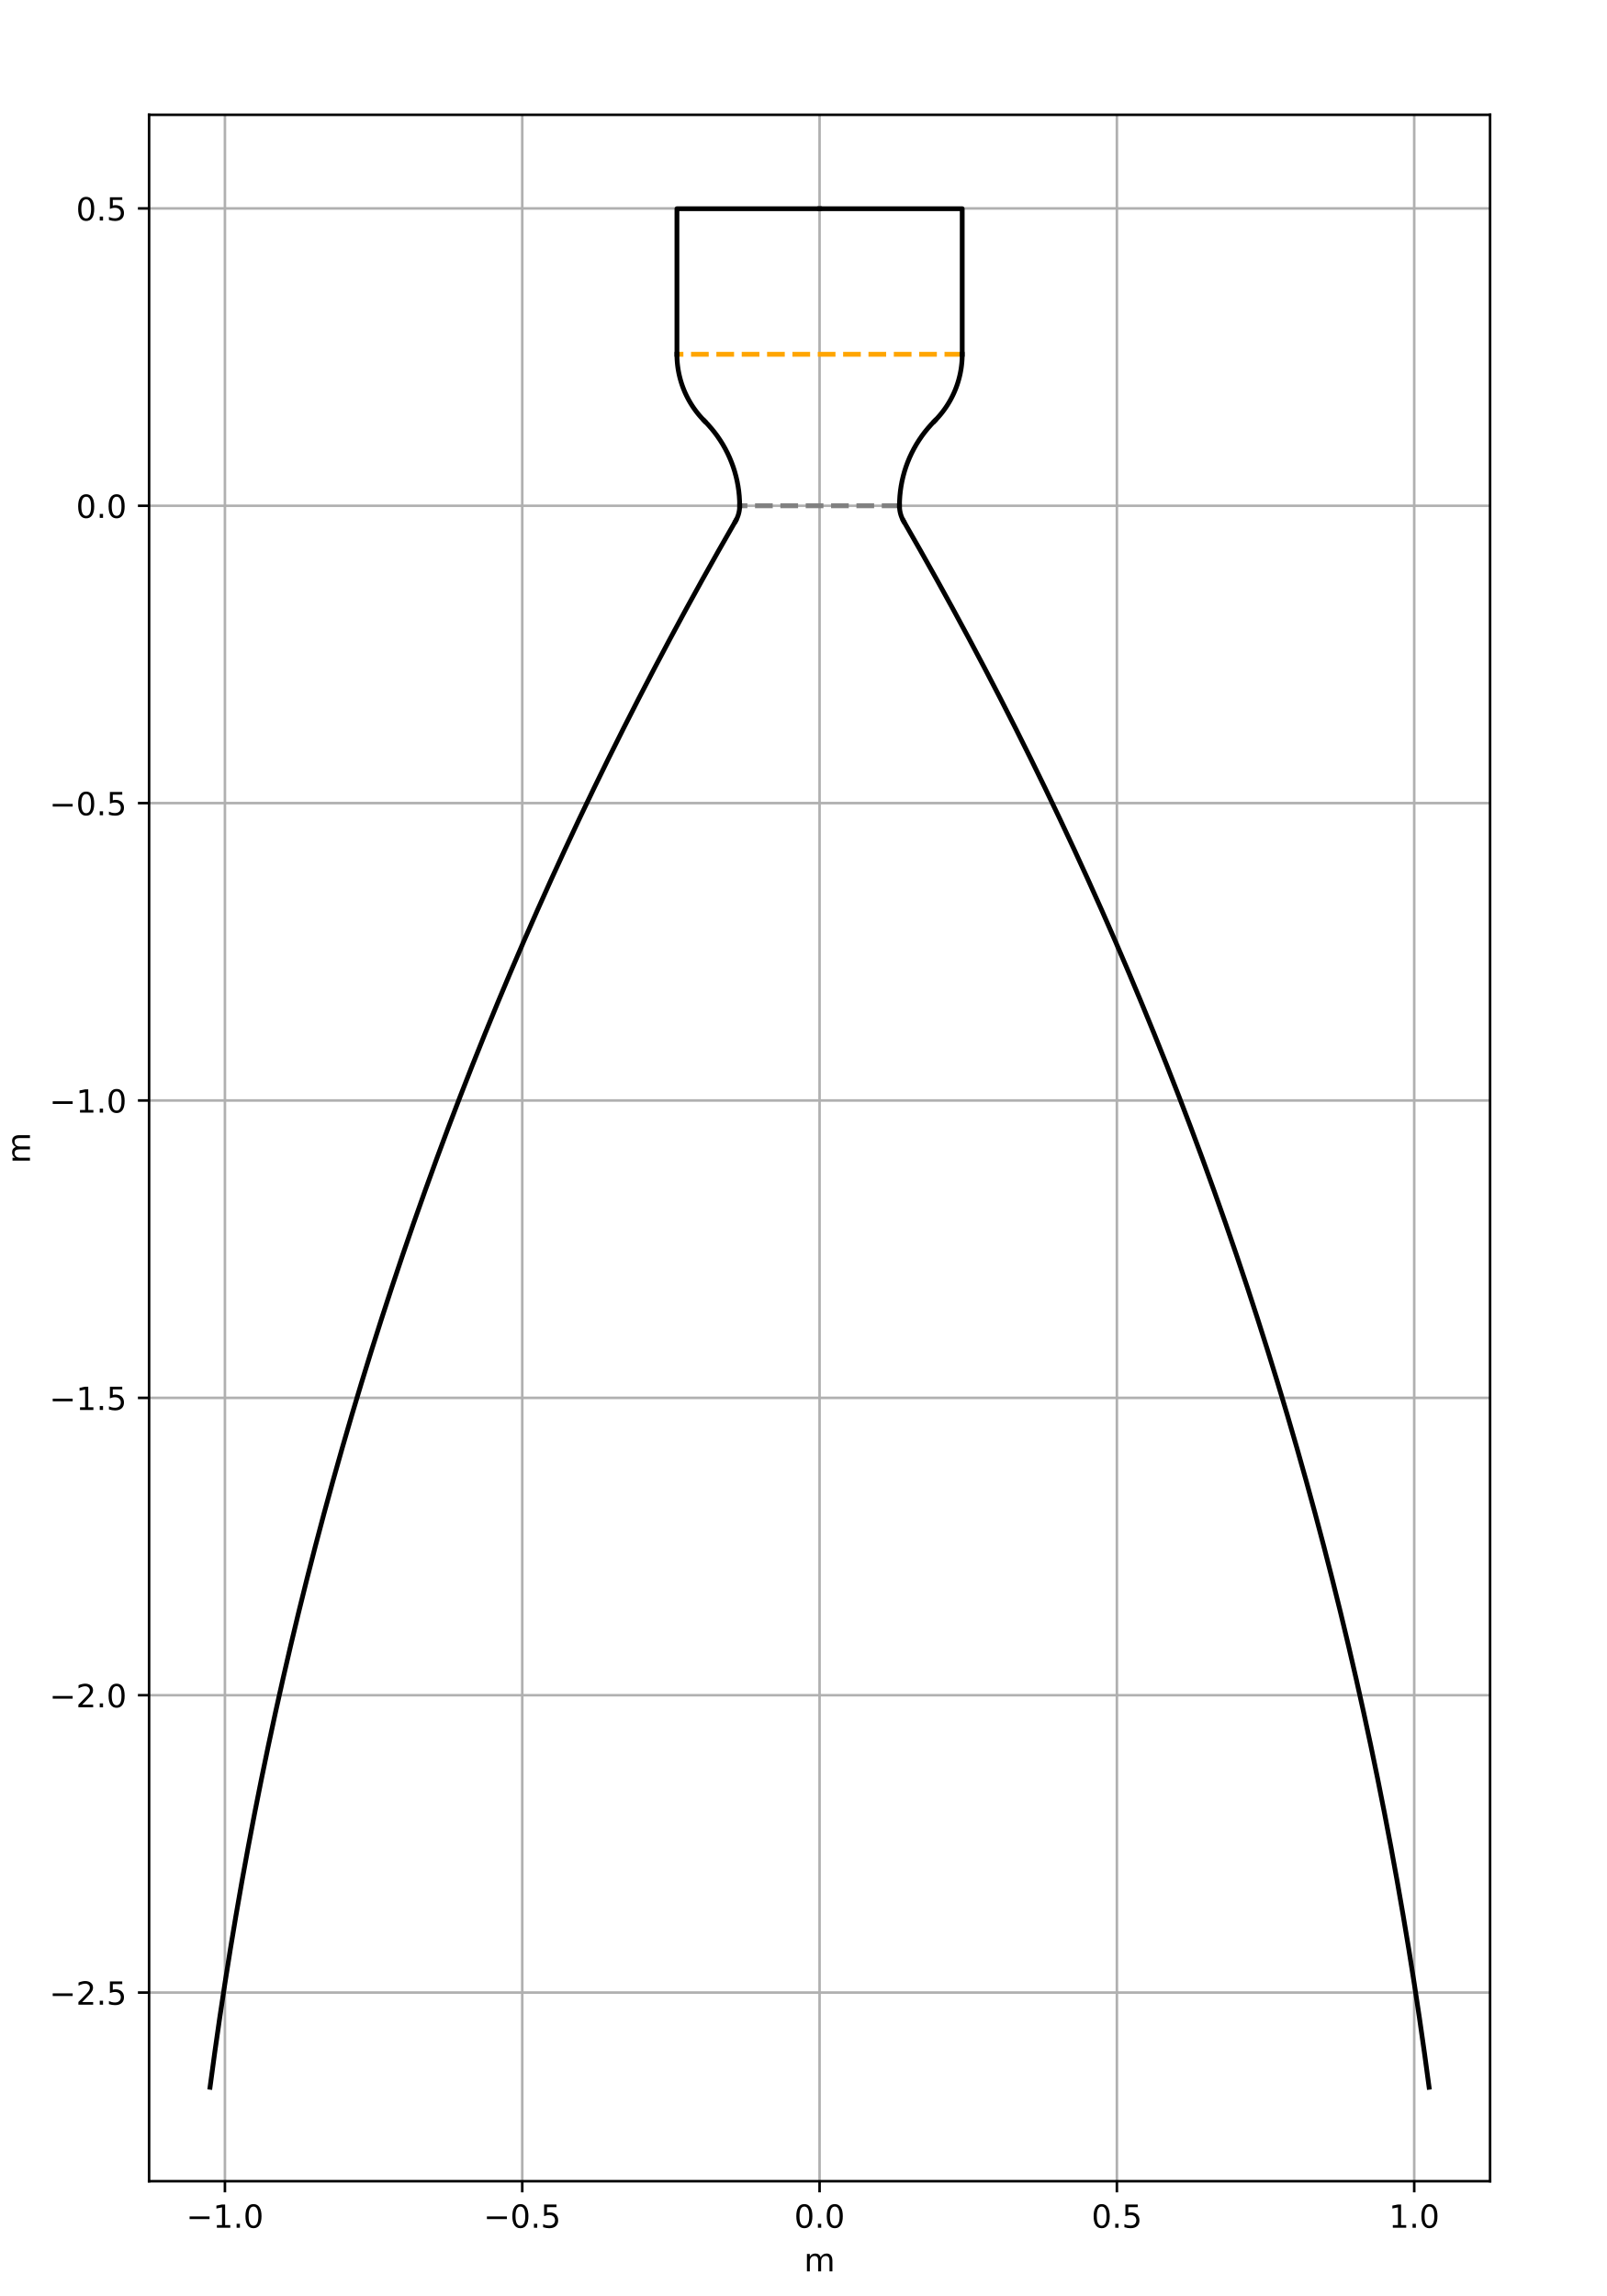
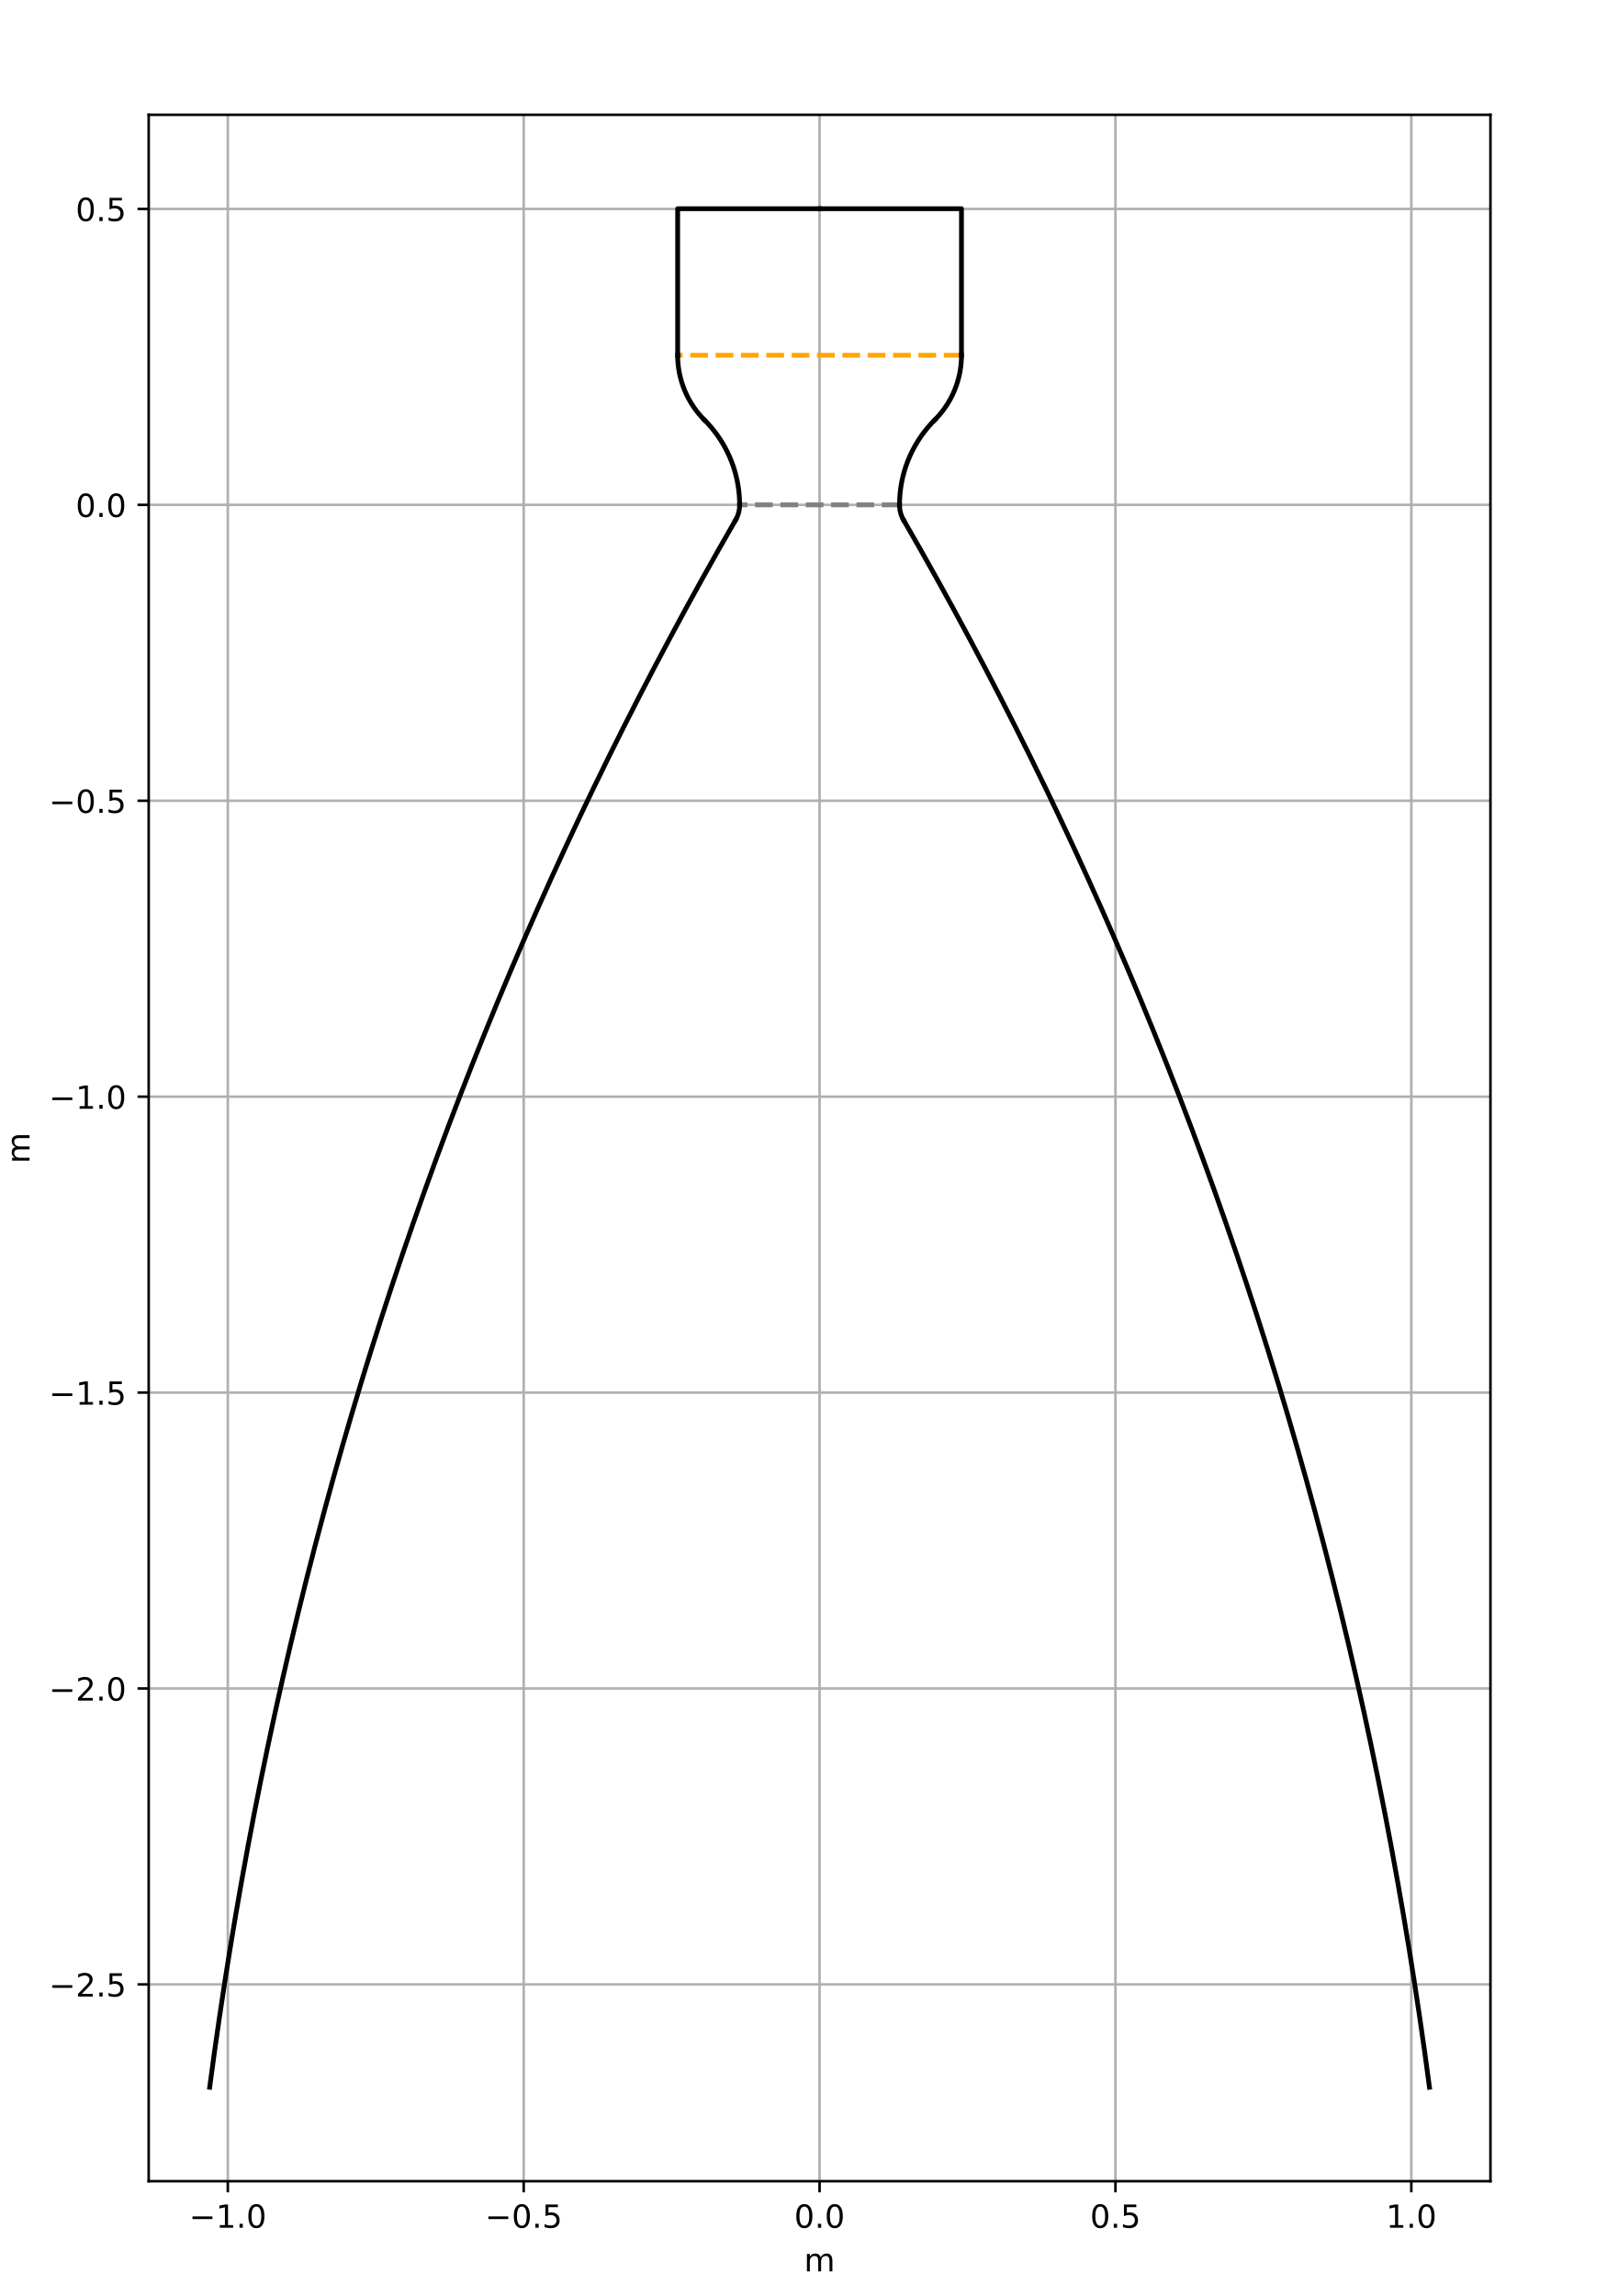
<svg xmlns="http://www.w3.org/2000/svg" xmlns:xlink="http://www.w3.org/1999/xlink" height="720pt" version="1.1" viewBox="0 0 504 720" width="504pt">
  <defs>
    <style type="text/css">
*{stroke-linecap:butt;stroke-linejoin:round;}
  </style>
  </defs>
  <g id="figure_1">
    <g id="patch_1">
      <path d="M 0 720  L 504 720  L 504 0  L 0 0  z " style="fill:#ffffff;" />
    </g>
    <g id="axes_1">
      <g id="patch_2">
-         <path d="M 46.755 684  L 467.325 684  L 467.325 36  L 46.755 36  z " style="fill:#ffffff;" />
+         <path d="M 46.633 684  L 467.447 684  L 467.447 36  L 46.633 36  z " style="fill:#ffffff;" />
      </g>
      <g id="matplotlib.axis_1">
        <g id="xtick_1">
          <g id="line2d_1">
-             <path clip-path="url(#p1cf503d9c6)" d="M 70.541 684  L 70.541 36  " style="fill:none;stroke:#b0b0b0;stroke-linecap:square;stroke-width:0.8;" />
+             <path clip-path="url(#pf22e895ad2)" d="M 71.451 684  L 71.451 36  " style="fill:none;stroke:#b0b0b0;stroke-linecap:square;stroke-width:0.8;" />
          </g>
          <g id="line2d_2">
            <defs>
-               <path d="M 0 0  L 0 3.5  " id="m298175fa70" style="stroke:#000000;stroke-width:0.8;" />
-             </defs>
-             <g>
-               <use style="stroke:#000000;stroke-width:0.8;" x="70.541" xlink:href="#m298175fa70" y="684" />
+               <path d="M 0 0  L 0 3.5  " id="m829b0d6a57" style="stroke:#000000;stroke-width:0.8;" />
+             </defs>
+             <g>
+               <use style="stroke:#000000;stroke-width:0.8;" x="71.451" xlink:href="#m829b0d6a57" y="684" />
            </g>
          </g>
          <g id="text_1">
            <defs>
              <path d="M 10.594 35.5  L 73.188 35.5  L 73.188 27.203  L 10.594 27.203  z " id="DejaVuSans-8722" />
              <path d="M 12.406 8.297  L 28.516 8.297  L 28.516 63.922  L 10.984 60.406  L 10.984 69.391  L 28.422 72.906  L 38.281 72.906  L 38.281 8.297  L 54.391 8.297  L 54.391 0  L 12.406 0  z " id="DejaVuSans-49" />
              <path d="M 10.688 12.406  L 21 12.406  L 21 0  L 10.688 0  z " id="DejaVuSans-46" />
              <path d="M 31.781 66.406  Q 24.172 66.406 20.328 58.906  Q 16.5 51.422 16.5 36.375  Q 16.5 21.391 20.328 13.891  Q 24.172 6.391 31.781 6.391  Q 39.453 6.391 43.281 13.891  Q 47.125 21.391 47.125 36.375  Q 47.125 51.422 43.281 58.906  Q 39.453 66.406 31.781 66.406  z M 31.781 74.219  Q 44.047 74.219 50.516 64.516  Q 56.984 54.828 56.984 36.375  Q 56.984 17.969 50.516 8.266  Q 44.047 -1.422 31.781 -1.422  Q 19.531 -1.422 13.062 8.266  Q 6.594 17.969 6.594 36.375  Q 6.594 54.828 13.062 64.516  Q 19.531 74.219 31.781 74.219  z " id="DejaVuSans-48" />
            </defs>
-             <g transform="translate(58.39999 698.5984)scale(0.1 -0.1)">
+             <g transform="translate(59.31 698.5984)scale(0.1 -0.1)">
              <use xlink:href="#DejaVuSans-8722" />
              <use x="83.789" xlink:href="#DejaVuSans-49" />
              <use x="147.412" xlink:href="#DejaVuSans-46" />
              <use x="179.199" xlink:href="#DejaVuSans-48" />
            </g>
          </g>
        </g>
        <g id="xtick_2">
          <g id="line2d_3">
-             <path clip-path="url(#p1cf503d9c6)" d="M 163.791 684  L 163.791 36  " style="fill:none;stroke:#b0b0b0;stroke-linecap:square;stroke-width:0.8;" />
+             <path clip-path="url(#pf22e895ad2)" d="M 164.246 684  L 164.246 36  " style="fill:none;stroke:#b0b0b0;stroke-linecap:square;stroke-width:0.8;" />
          </g>
          <g id="line2d_4">
            <g>
-               <use style="stroke:#000000;stroke-width:0.8;" x="163.791" xlink:href="#m298175fa70" y="684" />
+               <use style="stroke:#000000;stroke-width:0.8;" x="164.246" xlink:href="#m829b0d6a57" y="684" />
            </g>
          </g>
          <g id="text_2">
            <defs>
              <path d="M 10.797 72.906  L 49.516 72.906  L 49.516 64.594  L 19.828 64.594  L 19.828 46.734  Q 21.969 47.469 24.109 47.828  Q 26.266 48.188 28.422 48.188  Q 40.625 48.188 47.75 41.5  Q 54.891 34.812 54.891 23.391  Q 54.891 11.625 47.562 5.094  Q 40.234 -1.422 26.906 -1.422  Q 22.312 -1.422 17.547 -0.641  Q 12.797 0.141 7.719 1.703  L 7.719 11.625  Q 12.109 9.234 16.797 8.062  Q 21.484 6.891 26.703 6.891  Q 35.156 6.891 40.078 11.328  Q 45.016 15.766 45.016 23.391  Q 45.016 31 40.078 35.438  Q 35.156 39.891 26.703 39.891  Q 22.75 39.891 18.812 39.016  Q 14.891 38.141 10.797 36.281  z " id="DejaVuSans-53" />
            </defs>
-             <g transform="translate(151.6493 698.5984)scale(0.1 -0.1)">
+             <g transform="translate(152.1043 698.5984)scale(0.1 -0.1)">
              <use xlink:href="#DejaVuSans-8722" />
              <use x="83.789" xlink:href="#DejaVuSans-48" />
              <use x="147.412" xlink:href="#DejaVuSans-46" />
              <use x="179.199" xlink:href="#DejaVuSans-53" />
            </g>
          </g>
        </g>
        <g id="xtick_3">
          <g id="line2d_5">
-             <path clip-path="url(#p1cf503d9c6)" d="M 257.04 684  L 257.04 36  " style="fill:none;stroke:#b0b0b0;stroke-linecap:square;stroke-width:0.8;" />
+             <path clip-path="url(#pf22e895ad2)" d="M 257.04 684  L 257.04 36  " style="fill:none;stroke:#b0b0b0;stroke-linecap:square;stroke-width:0.8;" />
          </g>
          <g id="line2d_6">
            <g>
-               <use style="stroke:#000000;stroke-width:0.8;" x="257.04" xlink:href="#m298175fa70" y="684" />
+               <use style="stroke:#000000;stroke-width:0.8;" x="257.04" xlink:href="#m829b0d6a57" y="684" />
            </g>
          </g>
          <g id="text_3">
            <g transform="translate(249.0884 698.5984)scale(0.1 -0.1)">
              <use xlink:href="#DejaVuSans-48" />
              <use x="63.623" xlink:href="#DejaVuSans-46" />
              <use x="95.41" xlink:href="#DejaVuSans-48" />
            </g>
          </g>
        </g>
        <g id="xtick_4">
          <g id="line2d_7">
-             <path clip-path="url(#p1cf503d9c6)" d="M 350.289 684  L 350.289 36  " style="fill:none;stroke:#b0b0b0;stroke-linecap:square;stroke-width:0.8;" />
+             <path clip-path="url(#pf22e895ad2)" d="M 349.834 684  L 349.834 36  " style="fill:none;stroke:#b0b0b0;stroke-linecap:square;stroke-width:0.8;" />
          </g>
          <g id="line2d_8">
            <g>
-               <use style="stroke:#000000;stroke-width:0.8;" x="350.289" xlink:href="#m298175fa70" y="684" />
+               <use style="stroke:#000000;stroke-width:0.8;" x="349.834" xlink:href="#m829b0d6a57" y="684" />
            </g>
          </g>
          <g id="text_4">
-             <g transform="translate(342.3377 698.5984)scale(0.1 -0.1)">
+             <g transform="translate(341.8827 698.5984)scale(0.1 -0.1)">
              <use xlink:href="#DejaVuSans-48" />
              <use x="63.623" xlink:href="#DejaVuSans-46" />
              <use x="95.41" xlink:href="#DejaVuSans-53" />
            </g>
          </g>
        </g>
        <g id="xtick_5">
          <g id="line2d_9">
-             <path clip-path="url(#p1cf503d9c6)" d="M 443.539 684  L 443.539 36  " style="fill:none;stroke:#b0b0b0;stroke-linecap:square;stroke-width:0.8;" />
+             <path clip-path="url(#pf22e895ad2)" d="M 442.629 684  L 442.629 36  " style="fill:none;stroke:#b0b0b0;stroke-linecap:square;stroke-width:0.8;" />
          </g>
          <g id="line2d_10">
            <g>
-               <use style="stroke:#000000;stroke-width:0.8;" x="443.539" xlink:href="#m298175fa70" y="684" />
+               <use style="stroke:#000000;stroke-width:0.8;" x="442.629" xlink:href="#m829b0d6a57" y="684" />
            </g>
          </g>
          <g id="text_5">
-             <g transform="translate(435.587 698.5984)scale(0.1 -0.1)">
+             <g transform="translate(434.677 698.5984)scale(0.1 -0.1)">
              <use xlink:href="#DejaVuSans-49" />
              <use x="63.623" xlink:href="#DejaVuSans-46" />
              <use x="95.41" xlink:href="#DejaVuSans-48" />
            </g>
          </g>
        </g>
        <g id="text_6">
          <defs>
            <path d="M 52 44.188  Q 55.375 50.25 60.062 53.125  Q 64.75 56 71.094 56  Q 79.641 56 84.281 50.016  Q 88.922 44.047 88.922 33.016  L 88.922 0  L 79.891 0  L 79.891 32.719  Q 79.891 40.578 77.094 44.375  Q 74.312 48.188 68.609 48.188  Q 61.625 48.188 57.562 43.547  Q 53.516 38.922 53.516 30.906  L 53.516 0  L 44.484 0  L 44.484 32.719  Q 44.484 40.625 41.703 44.406  Q 38.922 48.188 33.109 48.188  Q 26.219 48.188 22.156 43.531  Q 18.109 38.875 18.109 30.906  L 18.109 0  L 9.078 0  L 9.078 54.688  L 18.109 54.688  L 18.109 46.188  Q 21.188 51.219 25.484 53.609  Q 29.781 56 35.688 56  Q 41.656 56 45.828 52.969  Q 50 49.953 52 44.188  z " id="DejaVuSans-109" />
          </defs>
          <g transform="translate(252.1697 712.2766)scale(0.1 -0.1)">
            <use xlink:href="#DejaVuSans-109" />
          </g>
        </g>
      </g>
      <g id="matplotlib.axis_2">
        <g id="ytick_1">
          <g id="line2d_11">
-             <path clip-path="url(#p1cf503d9c6)" d="M 46.755 624.848  L 467.325 624.848  " style="fill:none;stroke:#b0b0b0;stroke-linecap:square;stroke-width:0.8;" />
+             <path clip-path="url(#pf22e895ad2)" d="M 46.633 622.284  L 467.447 622.284  " style="fill:none;stroke:#b0b0b0;stroke-linecap:square;stroke-width:0.8;" />
          </g>
          <g id="line2d_12">
            <defs>
-               <path d="M 0 0  L -3.5 0  " id="m2c52bae68c" style="stroke:#000000;stroke-width:0.8;" />
-             </defs>
-             <g>
-               <use style="stroke:#000000;stroke-width:0.8;" x="46.755" xlink:href="#m2c52bae68c" y="624.848" />
+               <path d="M 0 0  L -3.5 0  " id="meed45f94f0" style="stroke:#000000;stroke-width:0.8;" />
+             </defs>
+             <g>
+               <use style="stroke:#000000;stroke-width:0.8;" x="46.633" xlink:href="#meed45f94f0" y="622.284" />
            </g>
          </g>
          <g id="text_7">
            <defs>
              <path d="M 19.188 8.297  L 53.609 8.297  L 53.609 0  L 7.328 0  L 7.328 8.297  Q 12.938 14.109 22.625 23.891  Q 32.328 33.688 34.812 36.531  Q 39.547 41.844 41.422 45.531  Q 43.312 49.219 43.312 52.781  Q 43.312 58.594 39.234 62.25  Q 35.156 65.922 28.609 65.922  Q 23.969 65.922 18.812 64.312  Q 13.672 62.703 7.812 59.422  L 7.812 69.391  Q 13.766 71.781 18.938 73  Q 24.125 74.219 28.422 74.219  Q 39.75 74.219 46.484 68.547  Q 53.219 62.891 53.219 53.422  Q 53.219 48.922 51.531 44.891  Q 49.859 40.875 45.406 35.406  Q 44.188 33.984 37.641 27.219  Q 31.109 20.453 19.188 8.297  z " id="DejaVuSans-50" />
            </defs>
-             <g transform="translate(15.47236 628.6476)scale(0.1 -0.1)">
+             <g transform="translate(15.34977 626.0835)scale(0.1 -0.1)">
              <use xlink:href="#DejaVuSans-8722" />
              <use x="83.789" xlink:href="#DejaVuSans-50" />
              <use x="147.412" xlink:href="#DejaVuSans-46" />
              <use x="179.199" xlink:href="#DejaVuSans-53" />
            </g>
          </g>
        </g>
        <g id="ytick_2">
          <g id="line2d_13">
-             <path clip-path="url(#p1cf503d9c6)" d="M 46.755 531.599  L 467.325 531.599  " style="fill:none;stroke:#b0b0b0;stroke-linecap:square;stroke-width:0.8;" />
+             <path clip-path="url(#pf22e895ad2)" d="M 46.633 529.49  L 467.447 529.49  " style="fill:none;stroke:#b0b0b0;stroke-linecap:square;stroke-width:0.8;" />
          </g>
          <g id="line2d_14">
            <g>
-               <use style="stroke:#000000;stroke-width:0.8;" x="46.755" xlink:href="#m2c52bae68c" y="531.599" />
+               <use style="stroke:#000000;stroke-width:0.8;" x="46.633" xlink:href="#meed45f94f0" y="529.49" />
            </g>
          </g>
          <g id="text_8">
-             <g transform="translate(15.47236 535.3983)scale(0.1 -0.1)">
+             <g transform="translate(15.34977 533.2892)scale(0.1 -0.1)">
              <use xlink:href="#DejaVuSans-8722" />
              <use x="83.789" xlink:href="#DejaVuSans-50" />
              <use x="147.412" xlink:href="#DejaVuSans-46" />
              <use x="179.199" xlink:href="#DejaVuSans-48" />
            </g>
          </g>
        </g>
        <g id="ytick_3">
          <g id="line2d_15">
-             <path clip-path="url(#p1cf503d9c6)" d="M 46.755 438.35  L 467.325 438.35  " style="fill:none;stroke:#b0b0b0;stroke-linecap:square;stroke-width:0.8;" />
+             <path clip-path="url(#pf22e895ad2)" d="M 46.633 436.696  L 467.447 436.696  " style="fill:none;stroke:#b0b0b0;stroke-linecap:square;stroke-width:0.8;" />
          </g>
          <g id="line2d_16">
            <g>
-               <use style="stroke:#000000;stroke-width:0.8;" x="46.755" xlink:href="#m2c52bae68c" y="438.35" />
+               <use style="stroke:#000000;stroke-width:0.8;" x="46.633" xlink:href="#meed45f94f0" y="436.696" />
            </g>
          </g>
          <g id="text_9">
-             <g transform="translate(15.47236 442.149)scale(0.1 -0.1)">
+             <g transform="translate(15.34977 440.4949)scale(0.1 -0.1)">
              <use xlink:href="#DejaVuSans-8722" />
              <use x="83.789" xlink:href="#DejaVuSans-49" />
              <use x="147.412" xlink:href="#DejaVuSans-46" />
              <use x="179.199" xlink:href="#DejaVuSans-53" />
            </g>
          </g>
        </g>
        <g id="ytick_4">
          <g id="line2d_17">
-             <path clip-path="url(#p1cf503d9c6)" d="M 46.755 345.1  L 467.325 345.1  " style="fill:none;stroke:#b0b0b0;stroke-linecap:square;stroke-width:0.8;" />
+             <path clip-path="url(#pf22e895ad2)" d="M 46.633 343.901  L 467.447 343.901  " style="fill:none;stroke:#b0b0b0;stroke-linecap:square;stroke-width:0.8;" />
          </g>
          <g id="line2d_18">
            <g>
-               <use style="stroke:#000000;stroke-width:0.8;" x="46.755" xlink:href="#m2c52bae68c" y="345.1" />
+               <use style="stroke:#000000;stroke-width:0.8;" x="46.633" xlink:href="#meed45f94f0" y="343.901" />
            </g>
          </g>
          <g id="text_10">
-             <g transform="translate(15.47236 348.8997)scale(0.1 -0.1)">
+             <g transform="translate(15.34977 347.7006)scale(0.1 -0.1)">
              <use xlink:href="#DejaVuSans-8722" />
              <use x="83.789" xlink:href="#DejaVuSans-49" />
              <use x="147.412" xlink:href="#DejaVuSans-46" />
              <use x="179.199" xlink:href="#DejaVuSans-48" />
            </g>
          </g>
        </g>
        <g id="ytick_5">
          <g id="line2d_19">
-             <path clip-path="url(#p1cf503d9c6)" d="M 46.755 251.851  L 467.325 251.851  " style="fill:none;stroke:#b0b0b0;stroke-linecap:square;stroke-width:0.8;" />
+             <path clip-path="url(#pf22e895ad2)" d="M 46.633 251.107  L 467.447 251.107  " style="fill:none;stroke:#b0b0b0;stroke-linecap:square;stroke-width:0.8;" />
          </g>
          <g id="line2d_20">
            <g>
-               <use style="stroke:#000000;stroke-width:0.8;" x="46.755" xlink:href="#m2c52bae68c" y="251.851" />
+               <use style="stroke:#000000;stroke-width:0.8;" x="46.633" xlink:href="#meed45f94f0" y="251.107" />
            </g>
          </g>
          <g id="text_11">
-             <g transform="translate(15.47236 255.6504)scale(0.1 -0.1)">
+             <g transform="translate(15.34977 254.9063)scale(0.1 -0.1)">
              <use xlink:href="#DejaVuSans-8722" />
              <use x="83.789" xlink:href="#DejaVuSans-48" />
              <use x="147.412" xlink:href="#DejaVuSans-46" />
              <use x="179.199" xlink:href="#DejaVuSans-53" />
            </g>
          </g>
        </g>
        <g id="ytick_6">
          <g id="line2d_21">
-             <path clip-path="url(#p1cf503d9c6)" d="M 46.755 158.602  L 467.325 158.602  " style="fill:none;stroke:#b0b0b0;stroke-linecap:square;stroke-width:0.8;" />
+             <path clip-path="url(#pf22e895ad2)" d="M 46.633 158.313  L 467.447 158.313  " style="fill:none;stroke:#b0b0b0;stroke-linecap:square;stroke-width:0.8;" />
          </g>
          <g id="line2d_22">
            <g>
-               <use style="stroke:#000000;stroke-width:0.8;" x="46.755" xlink:href="#m2c52bae68c" y="158.602" />
+               <use style="stroke:#000000;stroke-width:0.8;" x="46.633" xlink:href="#meed45f94f0" y="158.313" />
            </g>
          </g>
          <g id="text_12">
-             <g transform="translate(23.85205 162.4011)scale(0.1 -0.1)">
+             <g transform="translate(23.72946 162.112)scale(0.1 -0.1)">
              <use xlink:href="#DejaVuSans-48" />
              <use x="63.623" xlink:href="#DejaVuSans-46" />
              <use x="95.41" xlink:href="#DejaVuSans-48" />
            </g>
          </g>
        </g>
        <g id="ytick_7">
          <g id="line2d_23">
-             <path clip-path="url(#p1cf503d9c6)" d="M 46.755 65.353  L 467.325 65.353  " style="fill:none;stroke:#b0b0b0;stroke-linecap:square;stroke-width:0.8;" />
+             <path clip-path="url(#pf22e895ad2)" d="M 46.633 65.518  L 467.447 65.518  " style="fill:none;stroke:#b0b0b0;stroke-linecap:square;stroke-width:0.8;" />
          </g>
          <g id="line2d_24">
            <g>
-               <use style="stroke:#000000;stroke-width:0.8;" x="46.755" xlink:href="#m2c52bae68c" y="65.353" />
+               <use style="stroke:#000000;stroke-width:0.8;" x="46.633" xlink:href="#meed45f94f0" y="65.518" />
            </g>
          </g>
          <g id="text_13">
-             <g transform="translate(23.85205 69.1518)scale(0.1 -0.1)">
+             <g transform="translate(23.72946 69.3177)scale(0.1 -0.1)">
              <use xlink:href="#DejaVuSans-48" />
              <use x="63.623" xlink:href="#DejaVuSans-46" />
              <use x="95.41" xlink:href="#DejaVuSans-53" />
            </g>
          </g>
        </g>
        <g id="text_14">
-           <g transform="translate(9.392674 364.8703)rotate(-90)scale(0.1 -0.1)">
+           <g transform="translate(9.270088 364.8703)rotate(-90)scale(0.1 -0.1)">
            <use xlink:href="#DejaVuSans-109" />
          </g>
        </g>
      </g>
      <g id="line2d_25">
-         <path clip-path="url(#p1cf503d9c6)" d="M 301.775 111.099  L 212.305 111.099  " style="fill:none;stroke:#ffa500;stroke-dasharray:5.55,2.4;stroke-dashoffset:0;stroke-width:1.5;" />
+         <path clip-path="url(#pf22e895ad2)" d="M 301.545 111.4  L 212.535 111.4  " style="fill:none;stroke:#ffa500;stroke-dasharray:5.55,2.4;stroke-dashoffset:0;stroke-width:1.5;" />
      </g>
      <g id="line2d_26">
-         <path clip-path="url(#p1cf503d9c6)" d="M 282.098 158.602  L 231.982 158.602  " style="fill:none;stroke:#808080;stroke-dasharray:5.55,2.4;stroke-dashoffset:0;stroke-width:1.5;" />
+         <path clip-path="url(#pf22e895ad2)" d="M 282.113 158.313  L 231.967 158.313  " style="fill:none;stroke:#808080;stroke-dasharray:5.55,2.4;stroke-dashoffset:0;stroke-width:1.5;" />
      </g>
      <g id="line2d_27">
-         <path clip-path="url(#p1cf503d9c6)" d="M 257.04 65.455  L 301.775 65.455  L 301.775 111.099  " style="fill:none;stroke:#000000;stroke-linecap:square;stroke-width:1.5;" />
+         <path clip-path="url(#pf22e895ad2)" d="M 257.04 65.455  L 301.545 65.455  L 301.545 111.4  " style="fill:none;stroke:#000000;stroke-linecap:square;stroke-width:1.5;" />
      </g>
      <g id="line2d_28">
-         <path clip-path="url(#p1cf503d9c6)" d="M 257.04 65.455  L 212.305 65.455  L 212.305 111.099  " style="fill:none;stroke:#000000;stroke-linecap:square;stroke-width:1.5;" />
+         <path clip-path="url(#pf22e895ad2)" d="M 257.04 65.455  L 212.535 65.455  L 212.535 111.4  " style="fill:none;stroke:#000000;stroke-linecap:square;stroke-width:1.5;" />
      </g>
      <g id="line2d_29">
-         <path clip-path="url(#p1cf503d9c6)" d="M 293.108 132.023  L 293.44 131.685  L 293.768 131.342  L 294.089 130.993  L 294.405 130.64  L 294.716 130.281  L 295.02 129.917  L 295.319 129.549  L 295.612 129.176  L 295.898 128.798  L 296.179 128.416  L 296.453 128.029  L 296.722 127.638  L 296.984 127.242  L 297.239 126.843  L 297.488 126.439  L 297.731 126.031  L 297.967 125.62  L 298.196 125.205  L 298.419 124.786  L 298.635 124.364  L 298.844 123.938  L 299.047 123.509  L 299.242 123.077  L 299.431 122.642  L 299.612 122.204  L 299.787 121.762  L 299.954 121.319  L 300.114 120.872  L 300.267 120.423  L 300.413 119.972  L 300.552 119.518  L 300.683 119.063  L 300.807 118.605  L 300.924 118.145  L 301.033 117.683  L 301.135 117.22  L 301.229 116.755  L 301.316 116.289  L 301.396 115.822  L 301.468 115.353  L 301.532 114.883  L 301.589 114.412  L 301.638 113.94  L 301.68 113.468  L 301.714 112.995  L 301.741 112.521  L 301.76 112.047  L 301.771 111.573  L 301.775 111.099  " style="fill:none;stroke:#000000;stroke-linecap:square;stroke-width:1.5;" />
+         <path clip-path="url(#pf22e895ad2)" d="M 293.129 131.719  L 293.452 131.391  L 293.769 131.057  L 294.082 130.719  L 294.389 130.375  L 294.69 130.027  L 294.986 129.674  L 295.276 129.316  L 295.56 128.954  L 295.838 128.587  L 296.111 128.216  L 296.377 127.84  L 296.638 127.46  L 296.892 127.076  L 297.14 126.688  L 297.382 126.296  L 297.618 125.9  L 297.847 125.501  L 298.07 125.098  L 298.286 124.691  L 298.496 124.281  L 298.699 123.868  L 298.896 123.451  L 299.085 123.032  L 299.268 122.609  L 299.445 122.184  L 299.614 121.755  L 299.777 121.324  L 299.932 120.891  L 300.081 120.455  L 300.223 120.017  L 300.357 119.576  L 300.485 119.134  L 300.605 118.689  L 300.718 118.243  L 300.824 117.794  L 300.923 117.345  L 301.015 116.893  L 301.099 116.441  L 301.176 115.986  L 301.246 115.531  L 301.309 115.075  L 301.364 114.618  L 301.412 114.16  L 301.453 113.701  L 301.486 113.241  L 301.512 112.782  L 301.53 112.321  L 301.541 111.861  L 301.545 111.4  " style="fill:none;stroke:#000000;stroke-linecap:square;stroke-width:1.5;" />
      </g>
      <g id="line2d_30">
-         <path clip-path="url(#p1cf503d9c6)" d="M 220.972 132.023  L 220.64 131.685  L 220.312 131.342  L 219.991 130.993  L 219.675 130.64  L 219.364 130.281  L 219.06 129.917  L 218.761 129.549  L 218.468 129.176  L 218.182 128.798  L 217.901 128.416  L 217.627 128.029  L 217.358 127.638  L 217.096 127.242  L 216.841 126.843  L 216.592 126.439  L 216.349 126.031  L 216.113 125.62  L 215.884 125.205  L 215.661 124.786  L 215.445 124.364  L 215.236 123.938  L 215.033 123.509  L 214.838 123.077  L 214.649 122.642  L 214.468 122.204  L 214.293 121.762  L 214.126 121.319  L 213.966 120.872  L 213.813 120.423  L 213.667 119.972  L 213.528 119.518  L 213.397 119.063  L 213.273 118.605  L 213.156 118.145  L 213.047 117.683  L 212.945 117.22  L 212.851 116.755  L 212.764 116.289  L 212.684 115.822  L 212.612 115.353  L 212.548 114.883  L 212.491 114.412  L 212.442 113.94  L 212.4 113.468  L 212.366 112.995  L 212.339 112.521  L 212.32 112.047  L 212.309 111.573  L 212.305 111.099  " style="fill:none;stroke:#000000;stroke-linecap:square;stroke-width:1.5;" />
+         <path clip-path="url(#pf22e895ad2)" d="M 220.951 131.719  L 220.628 131.391  L 220.311 131.057  L 219.998 130.719  L 219.691 130.375  L 219.39 130.027  L 219.094 129.674  L 218.804 129.316  L 218.52 128.954  L 218.242 128.587  L 217.969 128.216  L 217.703 127.84  L 217.442 127.46  L 217.188 127.076  L 216.94 126.688  L 216.698 126.296  L 216.462 125.9  L 216.233 125.501  L 216.01 125.098  L 215.794 124.691  L 215.584 124.281  L 215.381 123.868  L 215.184 123.451  L 214.995 123.032  L 214.812 122.609  L 214.635 122.184  L 214.466 121.755  L 214.303 121.324  L 214.148 120.891  L 213.999 120.455  L 213.857 120.017  L 213.723 119.576  L 213.595 119.134  L 213.475 118.689  L 213.362 118.243  L 213.256 117.794  L 213.157 117.345  L 213.065 116.893  L 212.981 116.441  L 212.904 115.986  L 212.834 115.531  L 212.771 115.075  L 212.716 114.618  L 212.668 114.16  L 212.627 113.701  L 212.594 113.241  L 212.568 112.782  L 212.55 112.321  L 212.539 111.861  L 212.535 111.4  " style="fill:none;stroke:#000000;stroke-linecap:square;stroke-width:1.5;" />
      </g>
      <g id="line2d_31">
-         <path clip-path="url(#p1cf503d9c6)" d="M 293.108 132.023  L 292.032 133.144  L 291.004 134.309  L 290.024 135.515  L 289.095 136.761  L 288.219 138.043  L 287.396 139.361  L 286.629 140.712  L 285.918 142.094  L 285.264 143.503  L 284.67 144.938  L 284.135 146.397  L 283.661 147.877  L 283.249 149.375  L 282.898 150.888  L 282.611 152.415  L 282.387 153.953  L 282.227 155.498  L 282.131 157.049  L 282.098 158.602  " style="fill:none;stroke:#000000;stroke-linecap:square;stroke-width:1.5;" />
+         <path clip-path="url(#pf22e895ad2)" d="M 293.129 131.719  L 292.052 132.841  L 291.023 134.006  L 290.043 135.213  L 289.114 136.459  L 288.237 137.742  L 287.414 139.061  L 286.646 140.413  L 285.935 141.795  L 285.281 143.205  L 284.686 144.641  L 284.151 146.101  L 283.677 147.581  L 283.264 149.08  L 282.913 150.595  L 282.626 152.122  L 282.402 153.661  L 282.241 155.207  L 282.145 156.759  L 282.113 158.313  " style="fill:none;stroke:#000000;stroke-linecap:square;stroke-width:1.5;" />
      </g>
      <g id="line2d_32">
-         <path clip-path="url(#p1cf503d9c6)" d="M 220.972 132.023  L 222.048 133.144  L 223.076 134.309  L 224.056 135.515  L 224.985 136.761  L 225.861 138.043  L 226.684 139.361  L 227.451 140.712  L 228.162 142.094  L 228.816 143.503  L 229.41 144.938  L 229.945 146.397  L 230.419 147.877  L 230.831 149.375  L 231.182 150.888  L 231.469 152.415  L 231.693 153.953  L 231.853 155.498  L 231.949 157.049  L 231.982 158.602  " style="fill:none;stroke:#000000;stroke-linecap:square;stroke-width:1.5;" />
+         <path clip-path="url(#pf22e895ad2)" d="M 220.951 131.719  L 222.028 132.841  L 223.057 134.006  L 224.037 135.213  L 224.966 136.459  L 225.843 137.742  L 226.666 139.061  L 227.434 140.413  L 228.145 141.795  L 228.799 143.205  L 229.394 144.641  L 229.929 146.101  L 230.403 147.581  L 230.816 149.08  L 231.167 150.595  L 231.454 152.122  L 231.678 153.661  L 231.839 155.207  L 231.935 156.759  L 231.967 158.313  " style="fill:none;stroke:#000000;stroke-linecap:square;stroke-width:1.5;" />
      </g>
      <g id="line2d_33">
-         <path clip-path="url(#p1cf503d9c6)" d="M 282.098 158.602  L 282.099 158.704  L 282.101 158.807  L 282.103 158.909  L 282.107 159.011  L 282.112 159.113  L 282.118 159.216  L 282.125 159.318  L 282.133 159.42  L 282.143 159.522  L 282.153 159.624  L 282.165 159.725  L 282.177 159.827  L 282.191 159.928  L 282.206 160.03  L 282.221 160.131  L 282.238 160.232  L 282.256 160.333  L 282.275 160.433  L 282.295 160.533  L 282.317 160.634  L 282.339 160.734  L 282.362 160.833  L 282.387 160.933  L 282.412 161.032  L 282.438 161.131  L 282.466 161.229  L 282.495 161.328  L 282.524 161.425  L 282.555 161.523  L 282.587 161.62  L 282.62 161.717  L 282.653 161.814  L 282.688 161.91  L 282.724 162.006  L 282.761 162.102  L 282.799 162.197  L 282.838 162.291  L 282.878 162.386  L 282.919 162.479  L 282.961 162.573  L 283.004 162.666  L 283.048 162.758  L 283.093 162.85  L 283.139 162.942  L 283.186 163.033  L 283.233 163.123  L 283.282 163.213  L 283.332 163.302  L 283.383 163.391  " style="fill:none;stroke:#000000;stroke-linecap:square;stroke-width:1.5;" />
+         <path clip-path="url(#pf22e895ad2)" d="M 282.113 158.313  L 282.114 158.415  L 282.115 158.518  L 282.118 158.62  L 282.122 158.722  L 282.127 158.825  L 282.133 158.927  L 282.14 159.029  L 282.148 159.131  L 282.157 159.233  L 282.168 159.335  L 282.179 159.437  L 282.192 159.538  L 282.205 159.64  L 282.22 159.741  L 282.236 159.843  L 282.253 159.944  L 282.271 160.044  L 282.29 160.145  L 282.31 160.245  L 282.331 160.346  L 282.354 160.446  L 282.377 160.545  L 282.401 160.645  L 282.427 160.744  L 282.453 160.843  L 282.481 160.942  L 282.51 161.04  L 282.539 161.138  L 282.57 161.236  L 282.602 161.333  L 282.635 161.43  L 282.668 161.527  L 282.703 161.623  L 282.739 161.719  L 282.776 161.815  L 282.814 161.91  L 282.853 162.004  L 282.893 162.099  L 282.934 162.193  L 282.976 162.286  L 283.019 162.379  L 283.063 162.471  L 283.108 162.563  L 283.154 162.655  L 283.201 162.746  L 283.249 162.837  L 283.298 162.927  L 283.347 163.016  L 283.398 163.105  " style="fill:none;stroke:#000000;stroke-linecap:square;stroke-width:1.5;" />
      </g>
      <g id="line2d_34">
-         <path clip-path="url(#p1cf503d9c6)" d="M 231.982 158.602  L 231.981 158.704  L 231.979 158.807  L 231.977 158.909  L 231.973 159.011  L 231.968 159.113  L 231.962 159.216  L 231.955 159.318  L 231.947 159.42  L 231.937 159.522  L 231.927 159.624  L 231.915 159.725  L 231.903 159.827  L 231.889 159.928  L 231.874 160.03  L 231.859 160.131  L 231.842 160.232  L 231.824 160.333  L 231.805 160.433  L 231.785 160.533  L 231.763 160.634  L 231.741 160.734  L 231.718 160.833  L 231.693 160.933  L 231.668 161.032  L 231.642 161.131  L 231.614 161.229  L 231.585 161.328  L 231.556 161.425  L 231.525 161.523  L 231.493 161.62  L 231.46 161.717  L 231.427 161.814  L 231.392 161.91  L 231.356 162.006  L 231.319 162.102  L 231.281 162.197  L 231.242 162.291  L 231.202 162.386  L 231.161 162.479  L 231.119 162.573  L 231.076 162.666  L 231.032 162.758  L 230.987 162.85  L 230.941 162.942  L 230.894 163.033  L 230.847 163.123  L 230.798 163.213  L 230.748 163.302  L 230.697 163.391  " style="fill:none;stroke:#000000;stroke-linecap:square;stroke-width:1.5;" />
+         <path clip-path="url(#pf22e895ad2)" d="M 231.967 158.313  L 231.966 158.415  L 231.965 158.518  L 231.962 158.62  L 231.958 158.722  L 231.953 158.825  L 231.947 158.927  L 231.94 159.029  L 231.932 159.131  L 231.923 159.233  L 231.912 159.335  L 231.901 159.437  L 231.888 159.538  L 231.875 159.64  L 231.86 159.741  L 231.844 159.843  L 231.827 159.944  L 231.809 160.044  L 231.79 160.145  L 231.77 160.245  L 231.749 160.346  L 231.726 160.446  L 231.703 160.545  L 231.679 160.645  L 231.653 160.744  L 231.627 160.843  L 231.599 160.942  L 231.57 161.04  L 231.541 161.138  L 231.51 161.236  L 231.478 161.333  L 231.445 161.43  L 231.412 161.527  L 231.377 161.623  L 231.341 161.719  L 231.304 161.815  L 231.266 161.91  L 231.227 162.004  L 231.187 162.099  L 231.146 162.193  L 231.104 162.286  L 231.061 162.379  L 231.017 162.471  L 230.972 162.563  L 230.926 162.655  L 230.879 162.746  L 230.831 162.837  L 230.782 162.927  L 230.733 163.016  L 230.682 163.105  " style="fill:none;stroke:#000000;stroke-linecap:square;stroke-width:1.5;" />
      </g>
      <g id="line2d_35">
-         <path clip-path="url(#p1cf503d9c6)" d="M 283.383 163.391  L 288.636 172.568  L 293.811 181.781  L 298.908 191.028  L 303.925 200.311  L 308.864 209.629  L 313.724 218.982  L 318.505 228.371  L 323.207 237.795  L 327.831 247.254  L 332.376 256.748  L 336.842 266.278  L 341.23 275.843  L 345.538 285.443  L 349.768 295.079  L 353.92 304.75  L 357.992 314.456  L 361.986 324.197  L 365.901 333.974  L 369.737 343.786  L 373.495 353.633  L 377.173 363.515  L 380.773 373.433  L 384.295 383.386  L 387.737 393.374  L 391.101 403.398  L 394.386 413.457  L 397.592 423.551  L 400.72 433.68  L 403.769 443.845  L 406.739 454.045  L 409.63 464.28  L 412.443 474.551  L 415.176 484.856  L 417.831 495.197  L 420.408 505.574  L 422.905 515.985  L 425.324 526.432  L 427.664 536.914  L 429.926 547.431  L 432.108 557.984  L 434.212 568.572  L 436.237 579.195  L 438.184 589.854  L 440.051 600.548  L 441.84 611.277  L 443.55 622.041  L 445.182 632.84  L 446.734 643.675  L 448.208 654.545  " style="fill:none;stroke:#000000;stroke-linecap:square;stroke-width:1.5;" />
+         <path clip-path="url(#pf22e895ad2)" d="M 283.398 163.105  L 288.655 172.287  L 293.833 181.505  L 298.932 190.758  L 303.952 200.046  L 308.894 209.37  L 313.757 218.728  L 318.541 228.123  L 323.246 237.552  L 327.872 247.017  L 332.42 256.517  L 336.889 266.052  L 341.279 275.622  L 345.59 285.228  L 349.822 294.869  L 353.976 304.546  L 358.051 314.258  L 362.047 324.005  L 365.964 333.787  L 369.803 343.605  L 373.563 353.458  L 377.243 363.346  L 380.846 373.269  L 384.369 383.228  L 387.813 393.222  L 391.179 403.252  L 394.466 413.316  L 397.674 423.416  L 400.804 433.552  L 403.854 443.722  L 406.826 453.928  L 409.719 464.169  L 412.533 474.446  L 415.269 484.757  L 417.925 495.104  L 420.503 505.487  L 423.002 515.904  L 425.422 526.357  L 427.764 536.846  L 430.026 547.369  L 432.21 557.928  L 434.315 568.522  L 436.342 579.151  L 438.289 589.816  L 440.158 600.516  L 441.948 611.251  L 443.659 622.022  L 445.291 632.828  L 446.845 643.669  L 448.319 654.545  " style="fill:none;stroke:#000000;stroke-linecap:square;stroke-width:1.5;" />
      </g>
      <g id="line2d_36">
-         <path clip-path="url(#p1cf503d9c6)" d="M 230.697 163.391  L 225.444 172.568  L 220.269 181.781  L 215.172 191.028  L 210.155 200.311  L 205.216 209.629  L 200.356 218.982  L 195.575 228.371  L 190.873 237.795  L 186.249 247.254  L 181.704 256.748  L 177.238 266.278  L 172.85 275.843  L 168.542 285.443  L 164.312 295.079  L 160.16 304.75  L 156.088 314.456  L 152.094 324.197  L 148.179 333.974  L 144.343 343.786  L 140.585 353.633  L 136.907 363.515  L 133.307 373.433  L 129.785 383.386  L 126.343 393.374  L 122.979 403.398  L 119.694 413.457  L 116.488 423.551  L 113.36 433.68  L 110.311 443.845  L 107.341 454.045  L 104.45 464.28  L 101.637 474.551  L 98.904 484.856  L 96.249 495.197  L 93.672 505.574  L 91.175 515.985  L 88.756 526.432  L 86.416 536.914  L 84.154 547.431  L 81.972 557.984  L 79.868 568.572  L 77.843 579.195  L 75.896 589.854  L 74.029 600.548  L 72.24 611.277  L 70.53 622.041  L 68.898 632.84  L 67.346 643.675  L 65.872 654.545  " style="fill:none;stroke:#000000;stroke-linecap:square;stroke-width:1.5;" />
+         <path clip-path="url(#pf22e895ad2)" d="M 230.682 163.105  L 225.425 172.287  L 220.247 181.505  L 215.148 190.758  L 210.128 200.046  L 205.186 209.37  L 200.323 218.728  L 195.539 228.123  L 190.834 237.552  L 186.208 247.017  L 181.66 256.517  L 177.191 266.052  L 172.801 275.622  L 168.49 285.228  L 164.258 294.869  L 160.104 304.546  L 156.029 314.258  L 152.033 324.005  L 148.116 333.787  L 144.277 343.605  L 140.517 353.458  L 136.837 363.346  L 133.234 373.269  L 129.711 383.228  L 126.267 393.222  L 122.901 403.252  L 119.614 413.316  L 116.406 423.416  L 113.276 433.552  L 110.226 443.722  L 107.254 453.928  L 104.361 464.169  L 101.547 474.446  L 98.811 484.757  L 96.155 495.104  L 93.577 505.487  L 91.078 515.904  L 88.658 526.357  L 86.316 536.846  L 84.054 547.369  L 81.87 557.928  L 79.765 568.522  L 77.738 579.151  L 75.791 589.816  L 73.922 600.516  L 72.132 611.251  L 70.421 622.022  L 68.789 632.828  L 67.235 643.669  L 65.761 654.545  " style="fill:none;stroke:#000000;stroke-linecap:square;stroke-width:1.5;" />
      </g>
      <g id="patch_3">
-         <path d="M 46.755 684  L 46.755 36  " style="fill:none;stroke:#000000;stroke-linecap:square;stroke-linejoin:miter;stroke-width:0.8;" />
+         <path d="M 46.633 684  L 46.633 36  " style="fill:none;stroke:#000000;stroke-linecap:square;stroke-linejoin:miter;stroke-width:0.8;" />
      </g>
      <g id="patch_4">
-         <path d="M 467.325 684  L 467.325 36  " style="fill:none;stroke:#000000;stroke-linecap:square;stroke-linejoin:miter;stroke-width:0.8;" />
+         <path d="M 467.447 684  L 467.447 36  " style="fill:none;stroke:#000000;stroke-linecap:square;stroke-linejoin:miter;stroke-width:0.8;" />
      </g>
      <g id="patch_5">
-         <path d="M 46.755 684  L 467.325 684  " style="fill:none;stroke:#000000;stroke-linecap:square;stroke-linejoin:miter;stroke-width:0.8;" />
+         <path d="M 46.633 684  L 467.447 684  " style="fill:none;stroke:#000000;stroke-linecap:square;stroke-linejoin:miter;stroke-width:0.8;" />
      </g>
      <g id="patch_6">
-         <path d="M 46.755 36  L 467.325 36  " style="fill:none;stroke:#000000;stroke-linecap:square;stroke-linejoin:miter;stroke-width:0.8;" />
+         <path d="M 46.633 36  L 467.447 36  " style="fill:none;stroke:#000000;stroke-linecap:square;stroke-linejoin:miter;stroke-width:0.8;" />
      </g>
    </g>
  </g>
  <defs>
-     <clipPath id="p1cf503d9c6">
-       <rect height="648" width="420.57" x="46.755" y="36" />
+     <clipPath id="pf22e895ad2">
+       <rect height="648" width="420.815" x="46.633" y="36" />
    </clipPath>
  </defs>
</svg>
